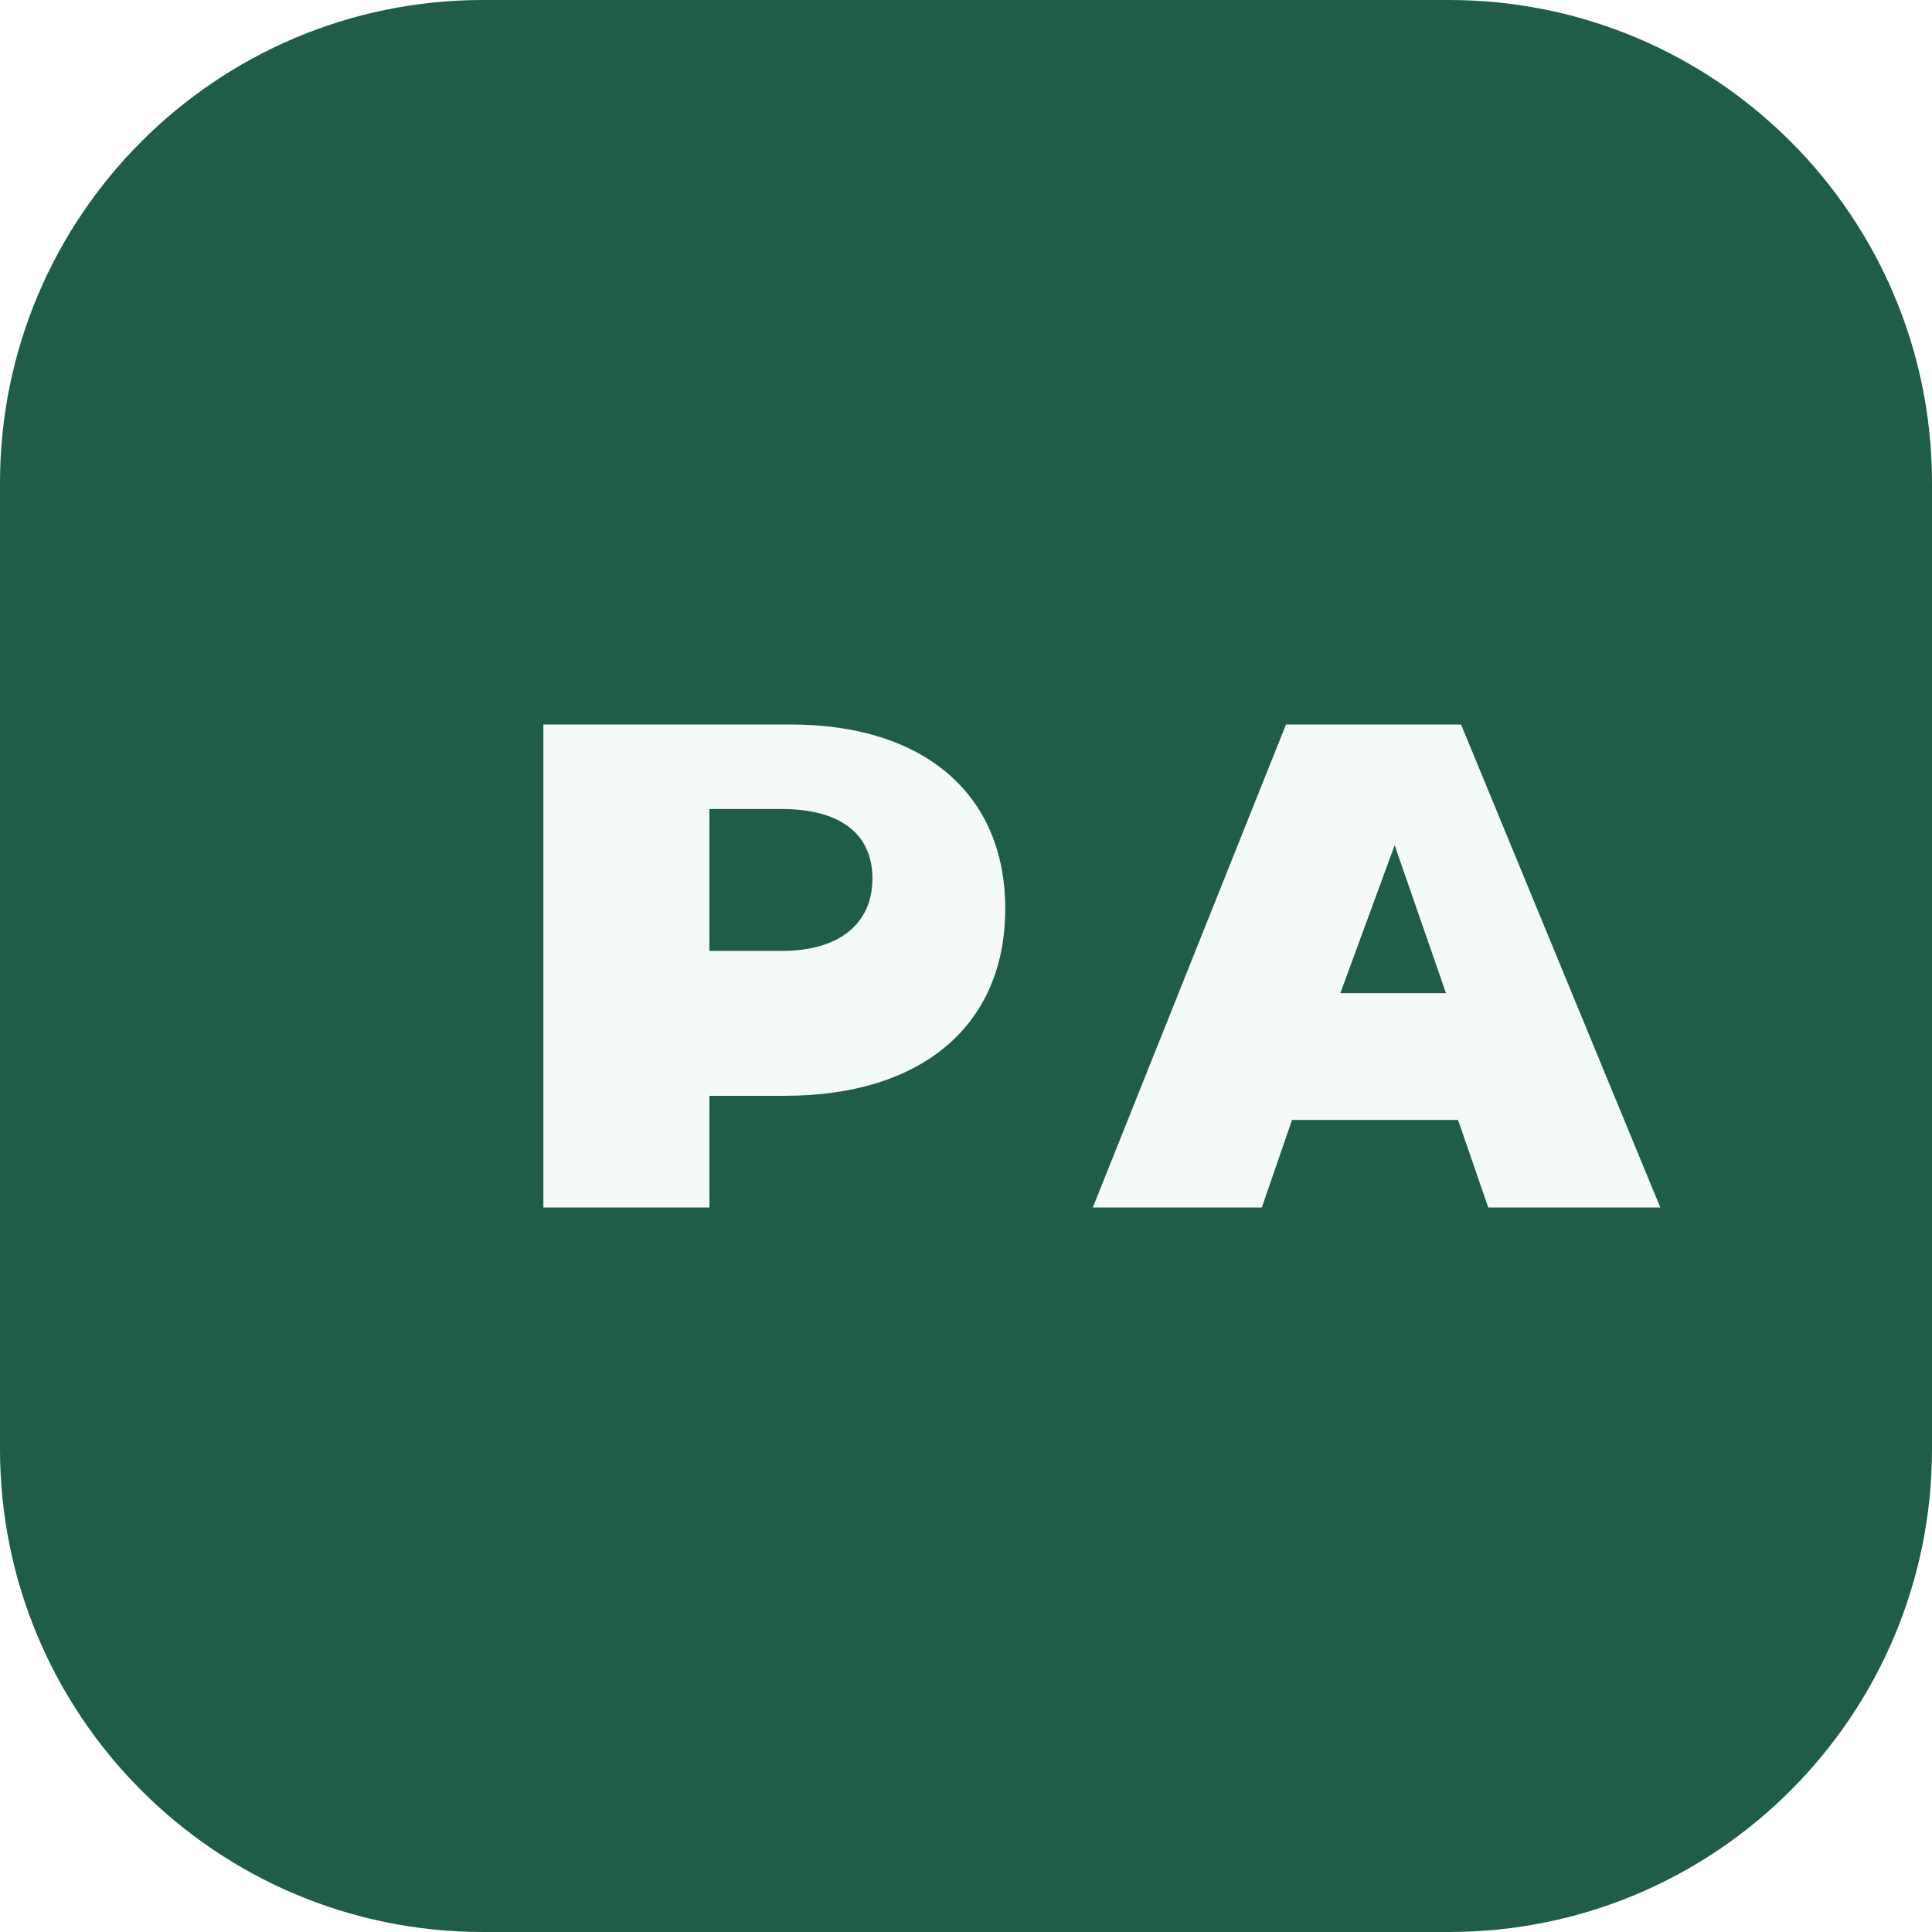
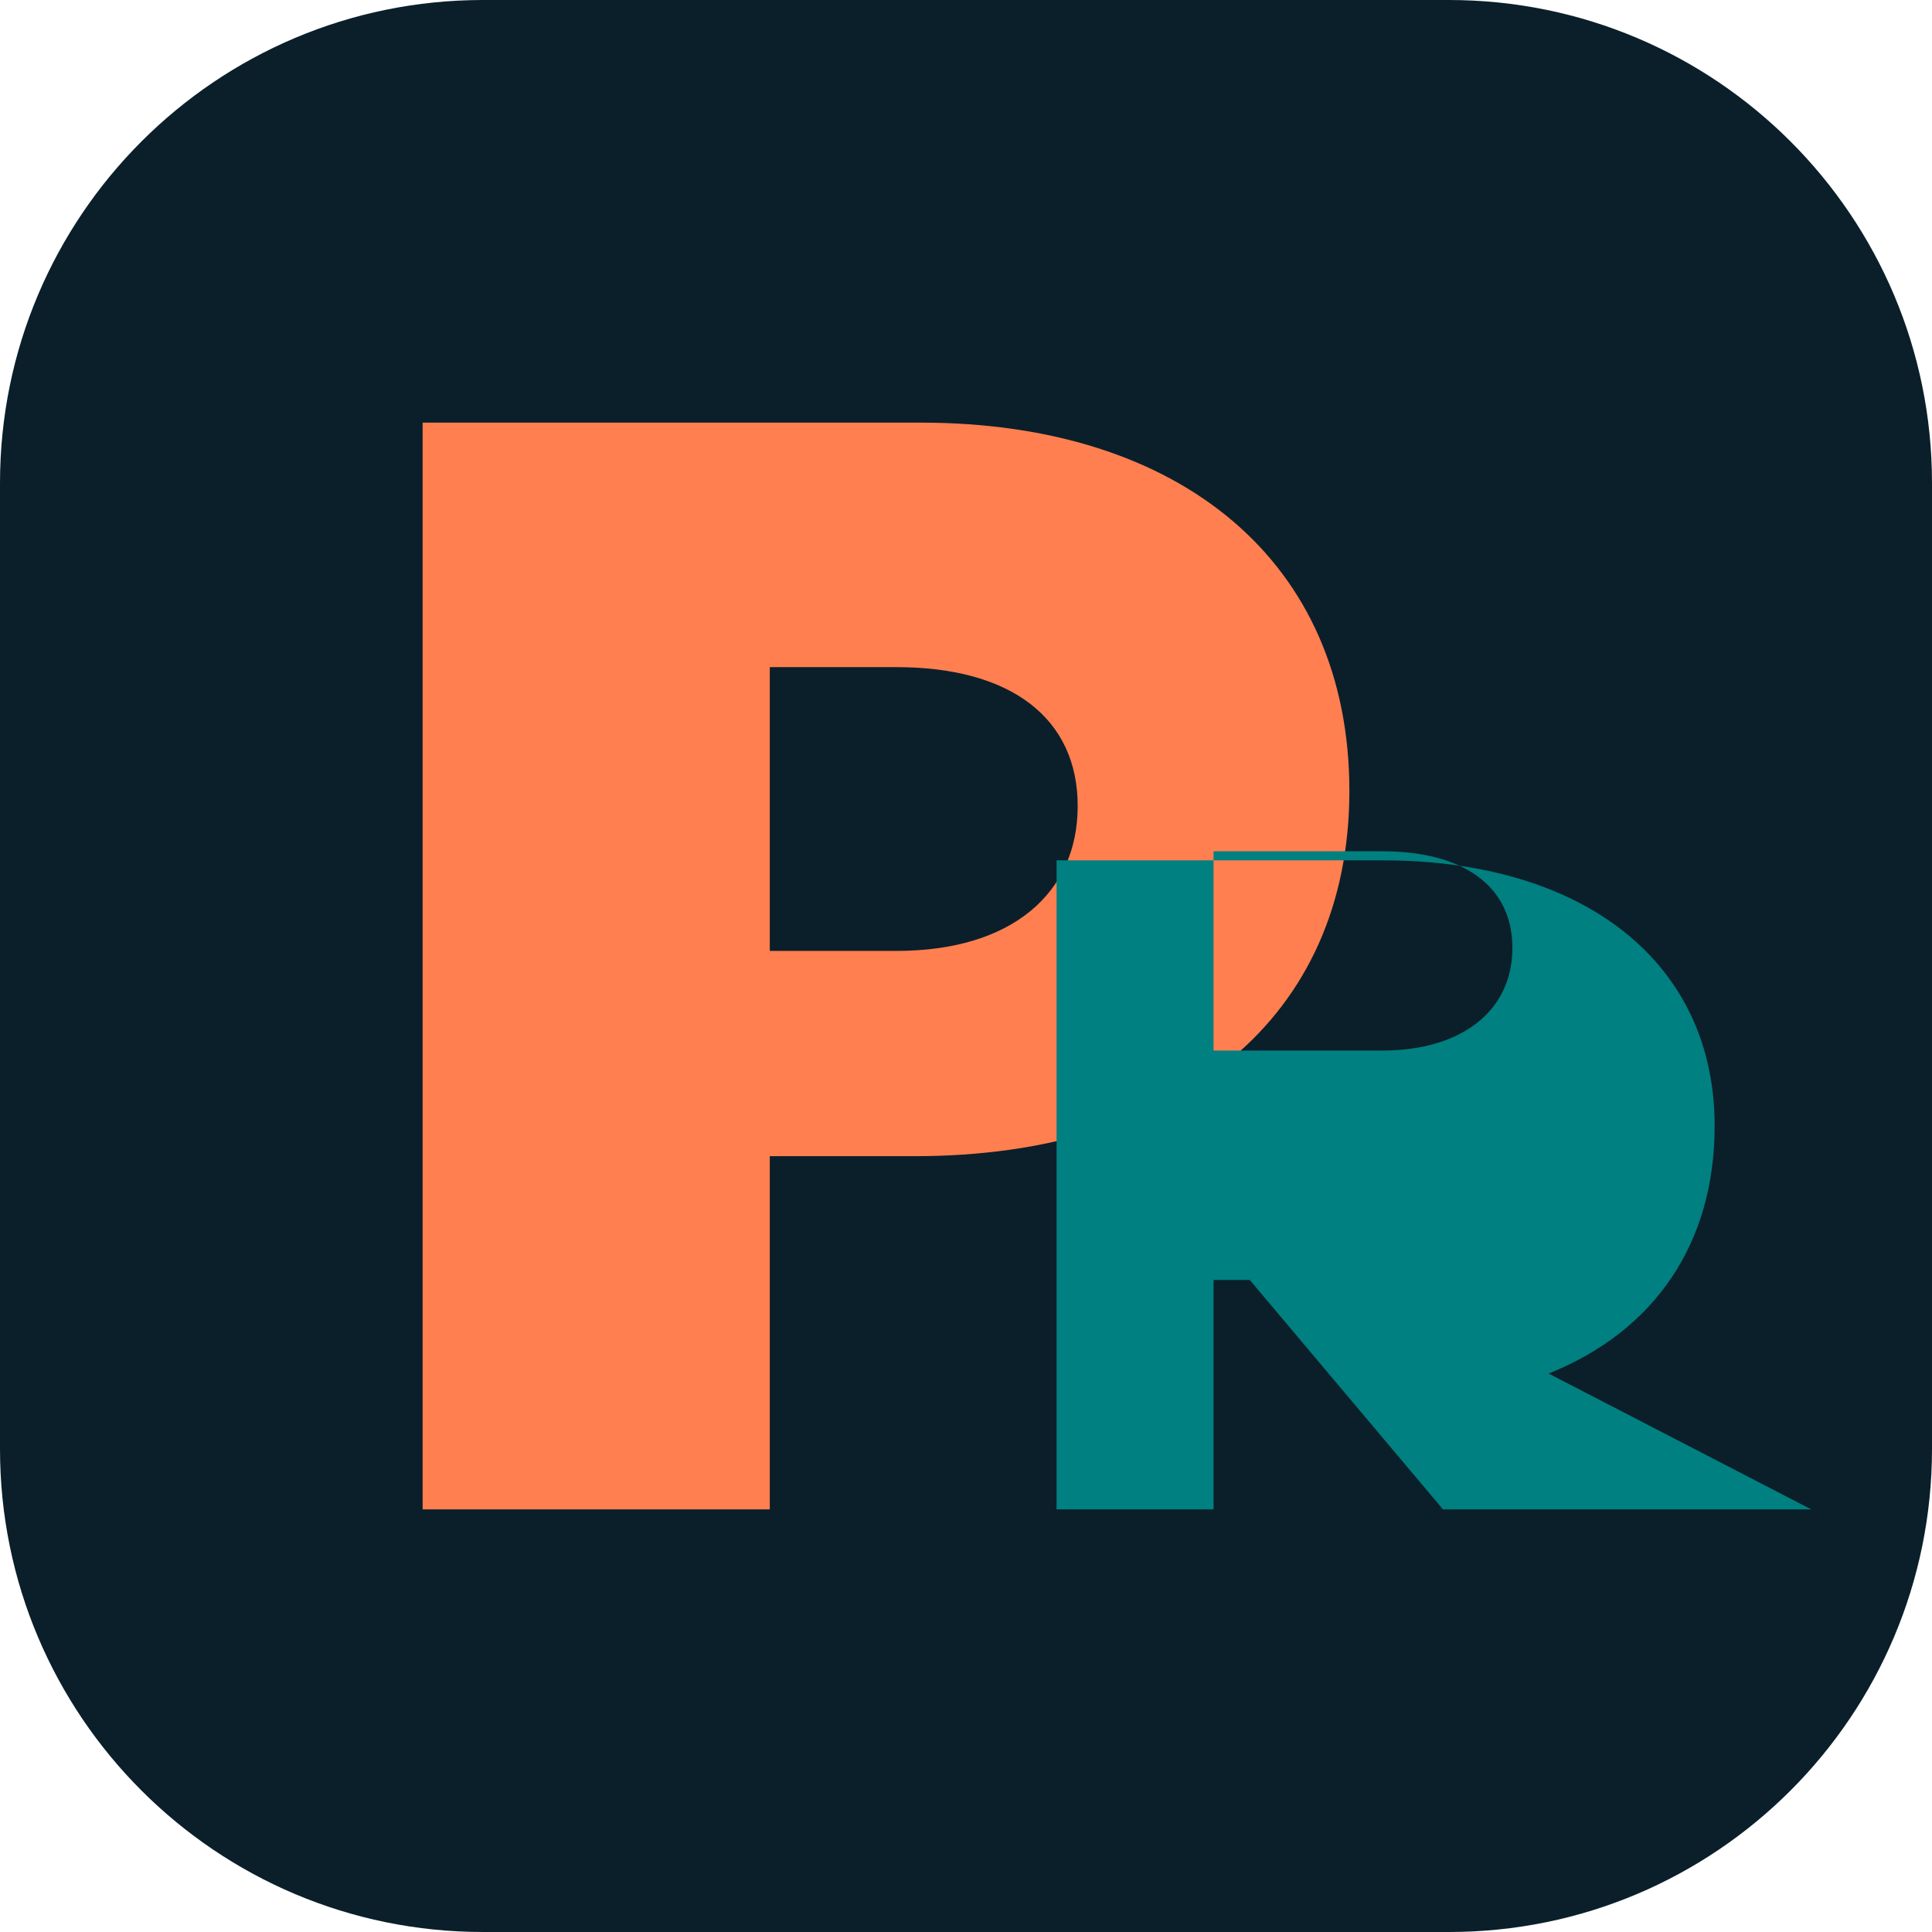
- <svg xmlns="http://www.w3.org/2000/svg" viewBox="0 0 64 64" fill="none">
-   <rect width="64" height="64" rx="16" fill="#1f5c4a" />
-   <path d="M18 40V24h8.2c4.4 0 7.1 2.3 7.1 6.1 0 3.9-2.8 6.2-7.3 6.2H23.5V40H18zm5.5-8.5h2.4c1.9 0 3-0.9 3-2.4s-1.1-2.3-3-2.3h-2.4v4.7zM36.2 40l6.4-16h5.8L55 40h-5.7l-1-2.9h-5.5L41.8 40h-5.6zm8.2-7.1h3.5l-1.7-4.9-1.8 4.9z" fill="#f4faf6" />
+ <svg xmlns="http://www.w3.org/2000/svg" viewBox="0 0 64 64" fill="none" role="img" aria-label="A la PaR">
+   <rect width="64" height="64" rx="16" fill="#0B1F2A" />
+   <path fill="#FF7F50" d="M14 50V14h16.5c8.6 0 14.2 4.6 14.2 12.2 0 7.5-5.6 12.1-14.4 12.1H25.5V50H14zm11.5-18.5h4.2c3.8 0 6-1.9 6-4.8s-2.2-4.6-6-4.6h-4.2v9.4z" />
+   <path fill="#008080" d="M35 50V28.5h10.8c6.7 0 11 3.4 11 8.8 0 3.9-2 6.8-5.5 8.2L60 50H47.8l-6.4-7.6H40.2V50H35zm10.8-15.2c2.6 0 4.3-1.3 4.3-3.4s-1.7-3.2-4.3-3.2H40.2v6.6h5.6z" />
</svg>
